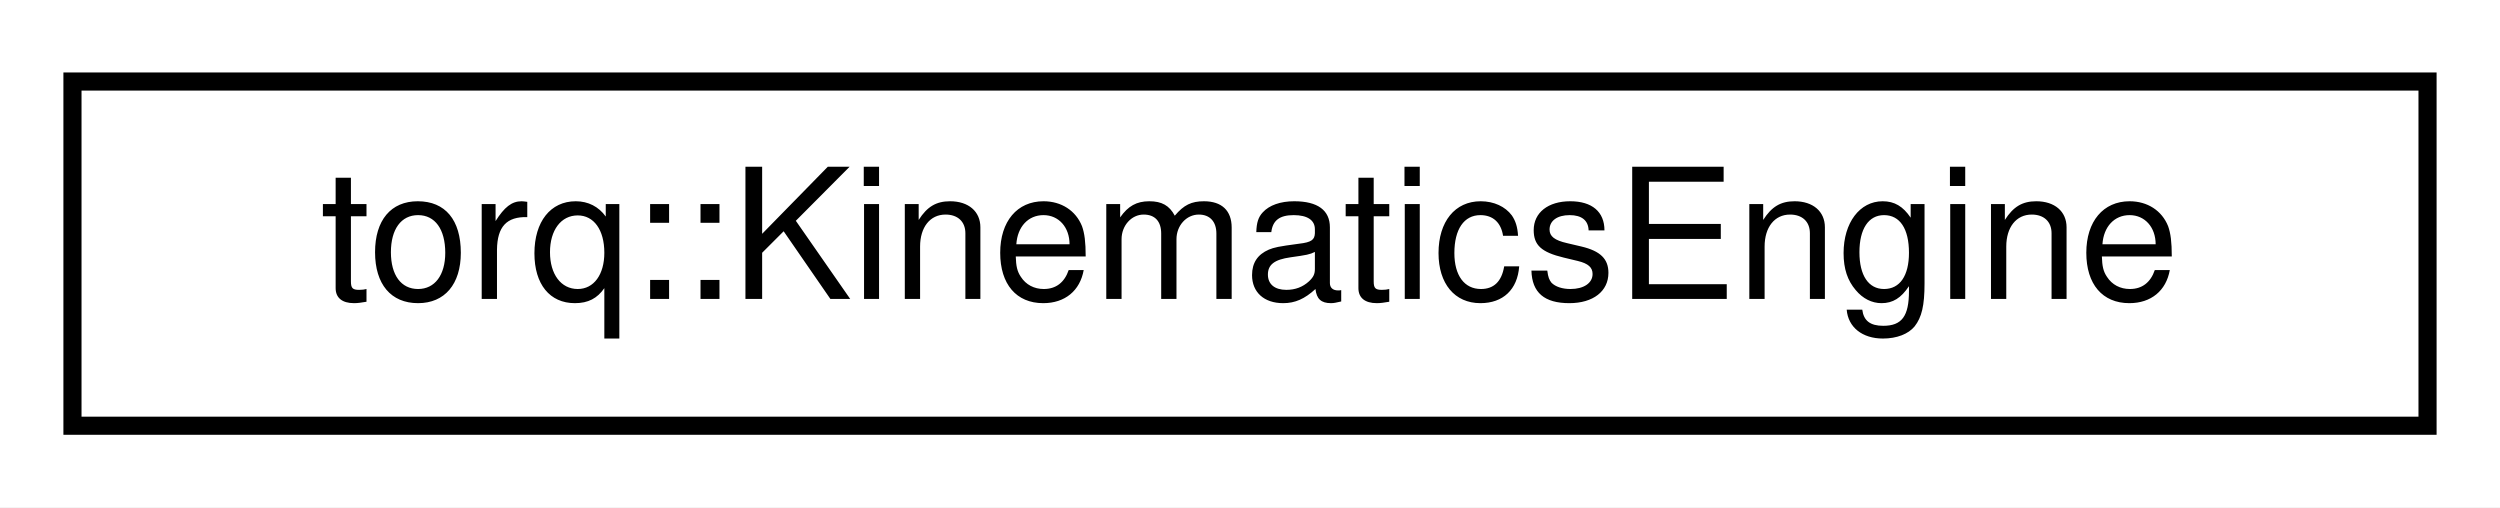
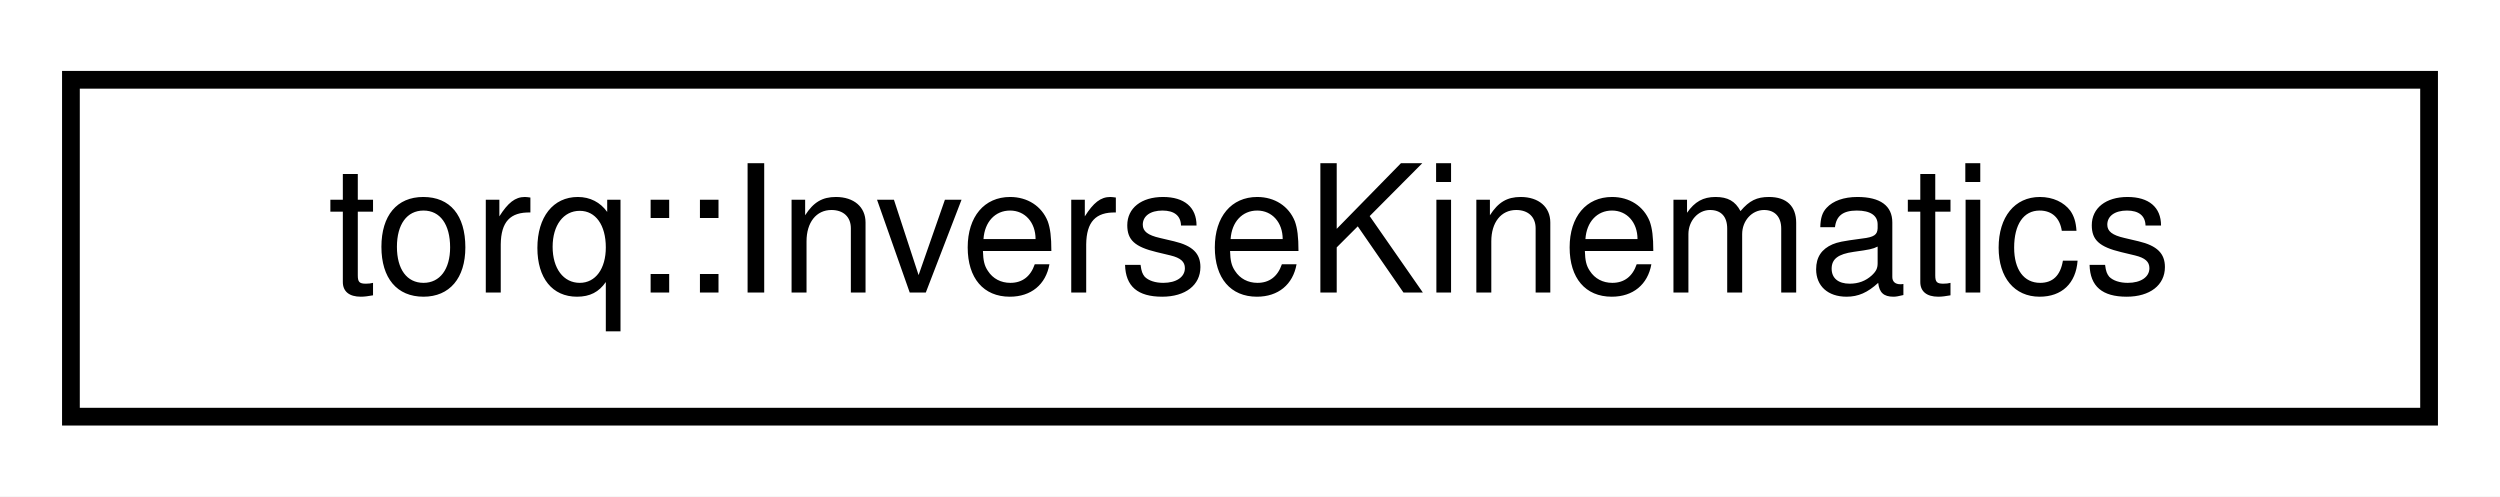
- <svg xmlns="http://www.w3.org/2000/svg" xmlns:xlink="http://www.w3.org/1999/xlink" width="138pt" height="28pt" viewBox="0.00 0.00 138.00 28.00">
+ <svg xmlns="http://www.w3.org/2000/svg" xmlns:xlink="http://www.w3.org/1999/xlink" width="141pt" height="28pt" viewBox="0.00 0.00 141.00 28.00">
  <g id="graph0" class="graph" transform="scale(1 1) rotate(0) translate(4 24)">
-     <polygon fill="white" stroke="transparent" points="-4,4 -4,-24 134,-24 134,4 -4,4" />
+     <polygon fill="white" stroke="transparent" points="-4,4 -4,-24 137,-24 137,4 -4,4" />
    <g id="node1" class="node">
      <g id="a_node1">
-         <a xlink:href="classtorq_1_1KinematicsEngine.html" target="_top" xlink:title="Loads and owns the Pinocchio model; creates Configuration objects.">
-           <polygon fill="white" stroke="black" points="0,-0.5 0,-19.5 130,-19.5 130,-0.5 0,-0.5" />
-           <text text-anchor="middle" x="65" y="-7.5" font-family="Helvetica,sans-Serif" font-size="10.00">torq::KinematicsEngine</text>
+         <a xlink:href="classtorq_1_1InverseKinematics.html" target="_top" xlink:title="QP-based differential inverse kinematics solver.">
+           <polygon fill="white" stroke="black" points="0,-0.5 0,-19.5 133,-19.5 133,-0.5 0,-0.5" />
+           <text text-anchor="middle" x="66.5" y="-7.5" font-family="Helvetica,sans-Serif" font-size="10.00">torq::InverseKinematics</text>
        </a>
      </g>
    </g>
  </g>
</svg>
